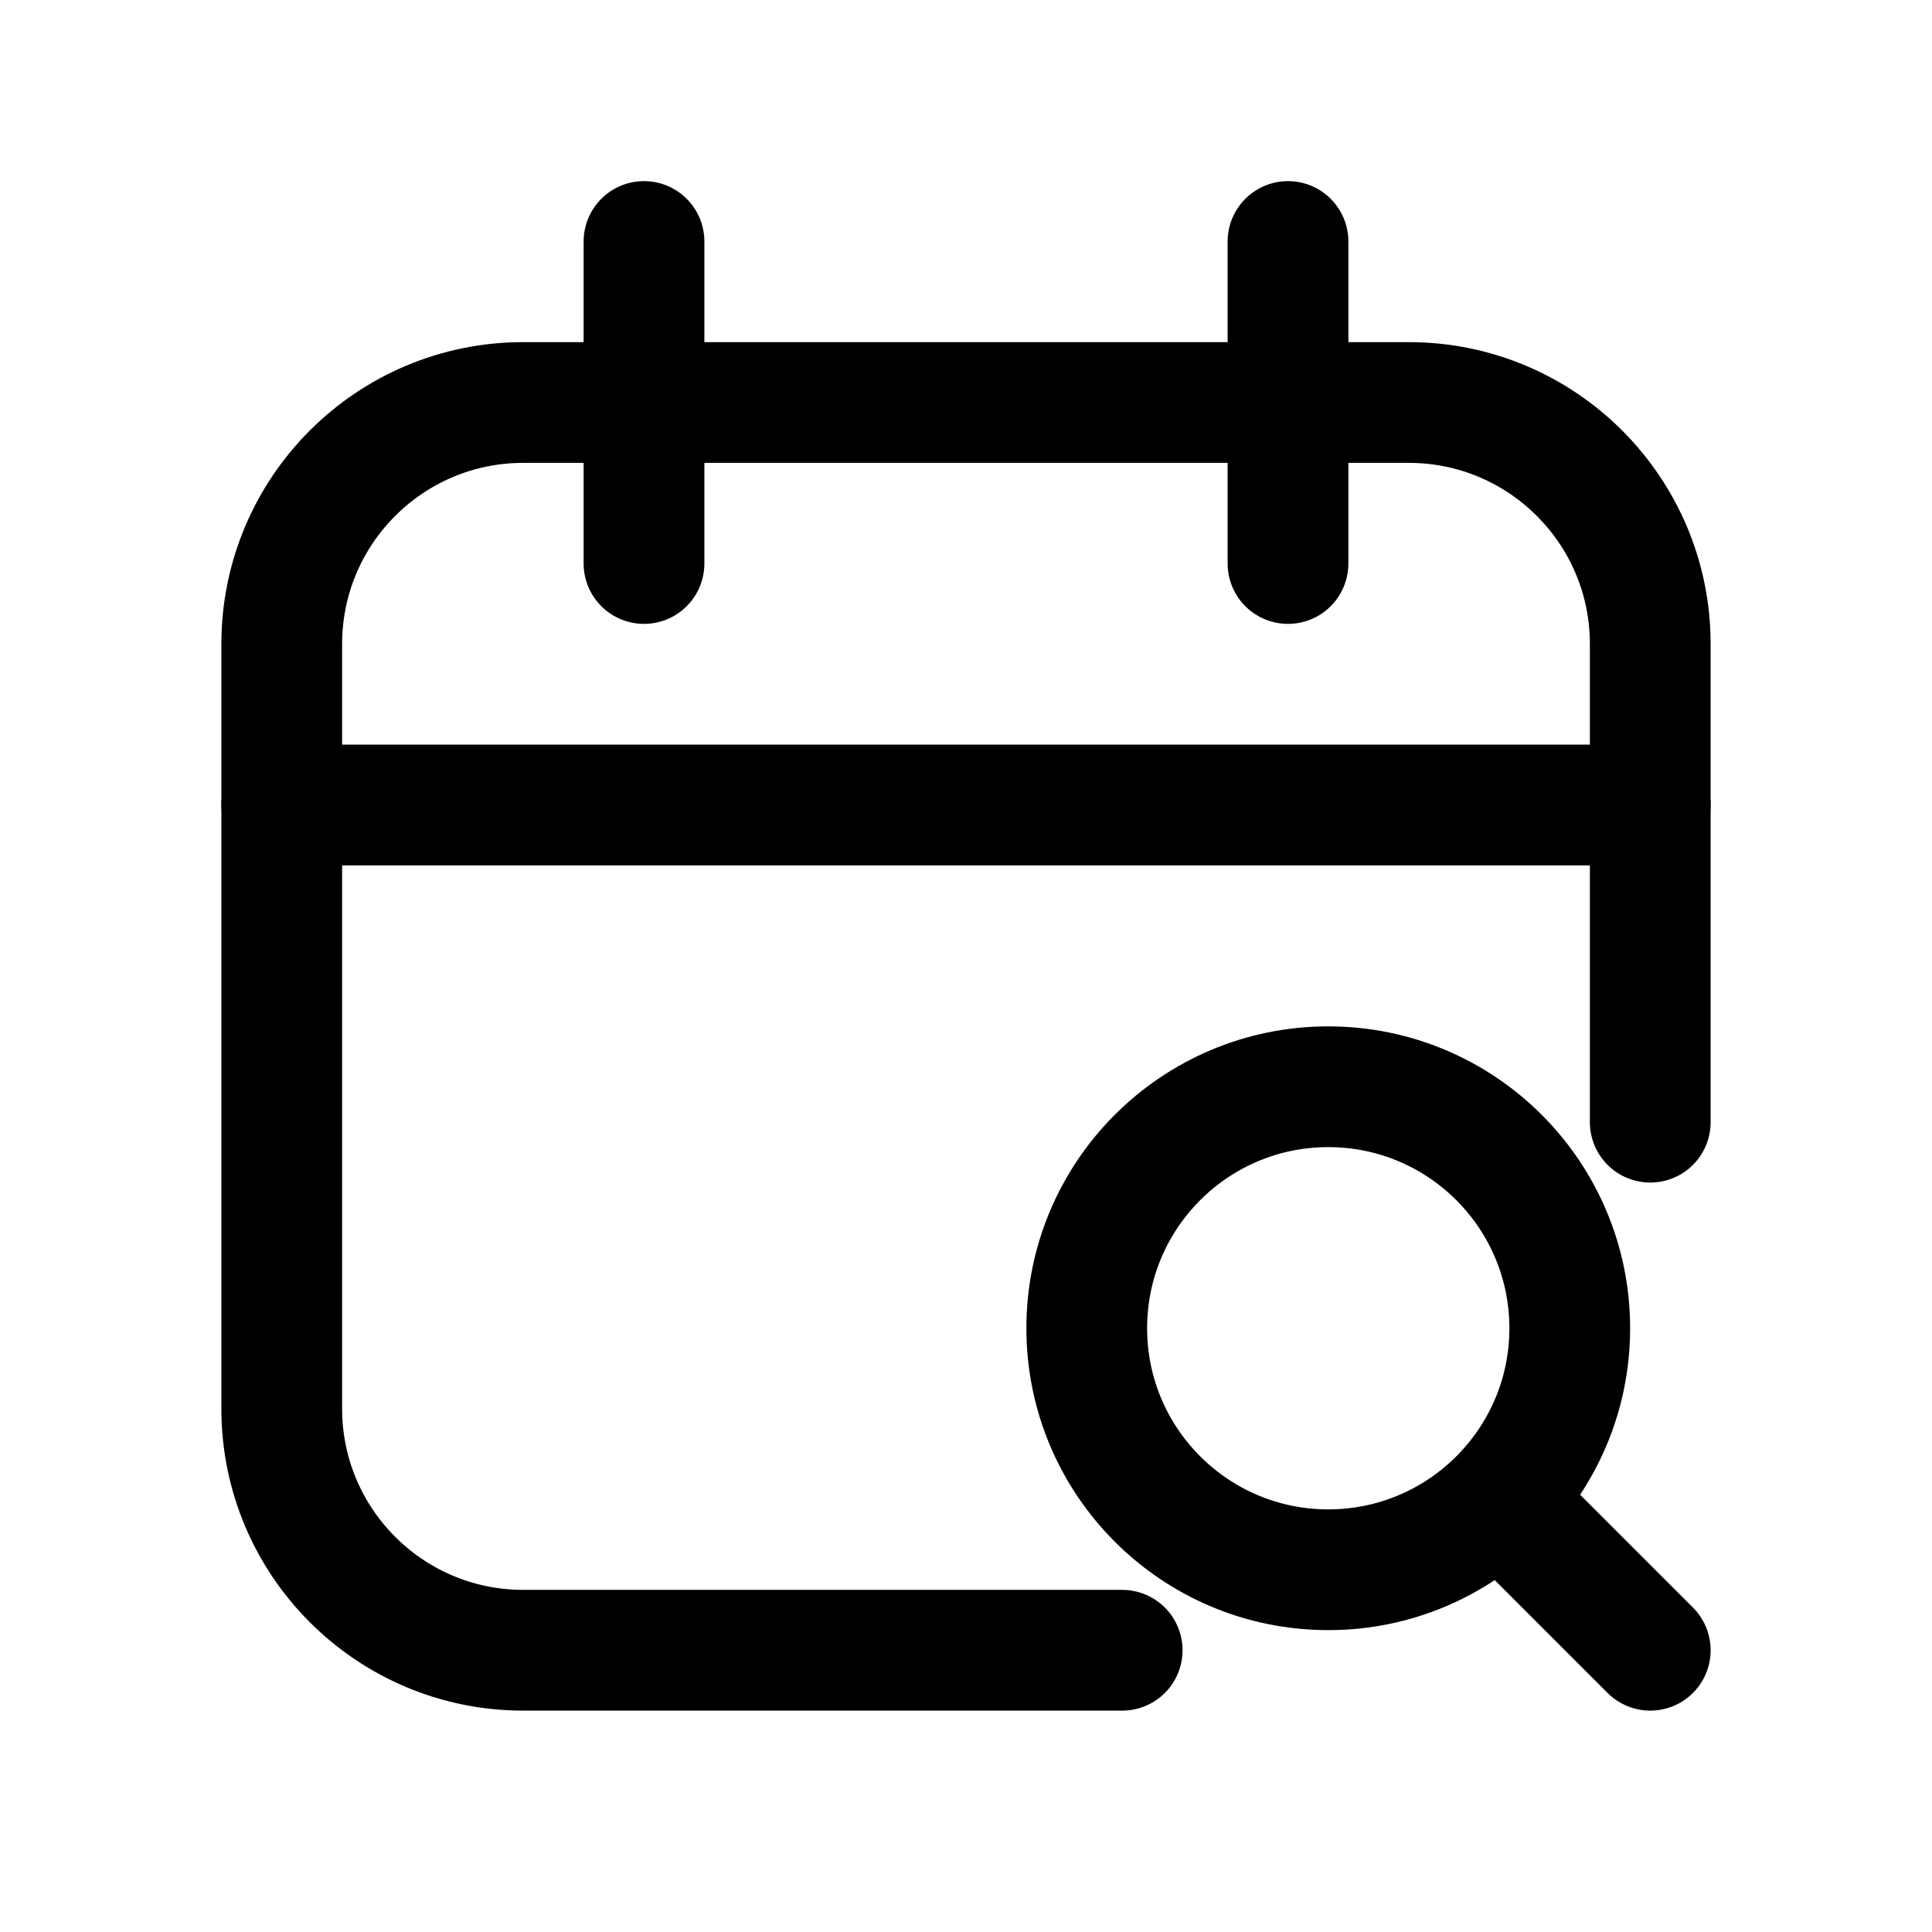
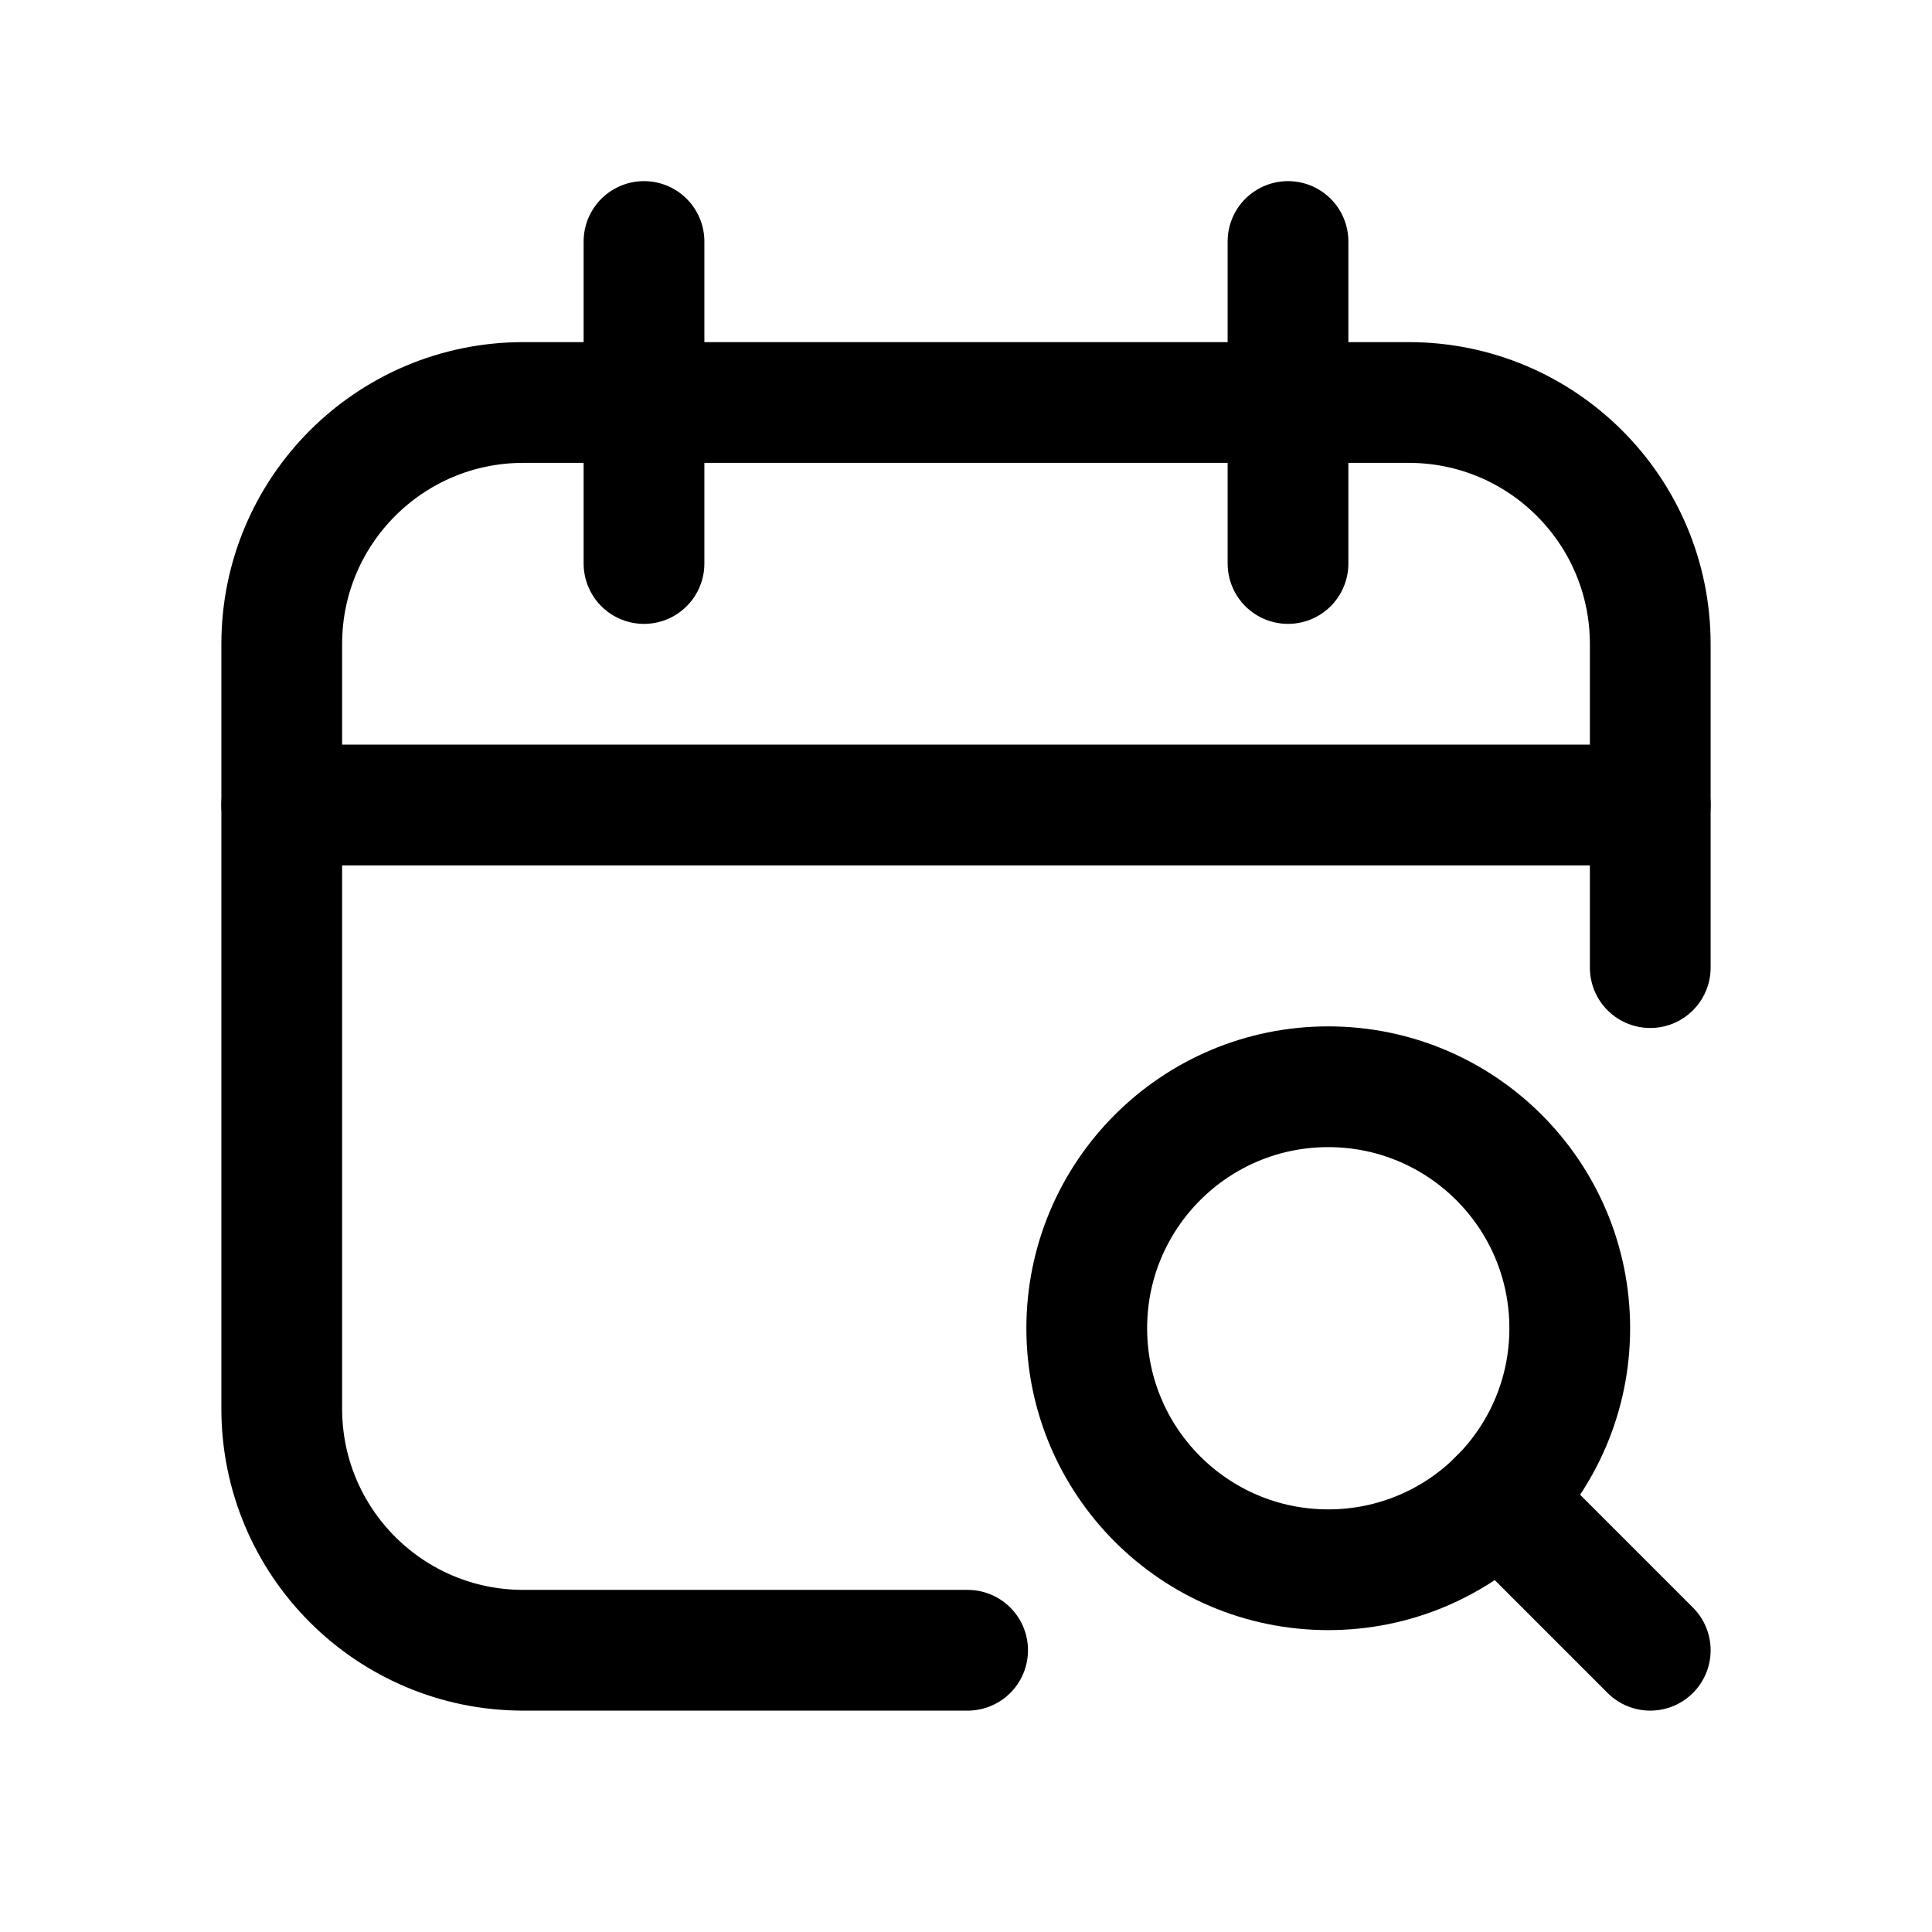
<svg xmlns="http://www.w3.org/2000/svg" viewBox="0 0 24 24" fill="none" stroke="currentColor" stroke-width="1.5" stroke-linecap="round" stroke-linejoin="round">
-   <path d="M13.94 20.5L6.5 20.5A3 3 0 0 1 3.5 17.5L3.5 8A3 3 0 0 1 6.5 5L17.5 5A3 3 0 0 1 20.5 8L20.5 13.94" />
+   <path d="M12.02 20.5L6.5 20.5A3 3 0 0 1 3.5 17.5L3.5 8A3 3 0 0 1 6.5 5L17.5 5A3 3 0 0 1 20.5 8L20.5 12.02" />
  <path d="M3.5 10h17" />
  <path d="M8 3v4" />
  <path d="M16 3v4" />
  <circle cx="16.5" cy="16.5" r="3" />
-   <path d="m18.75 18.75 1.75 1.75" />
+   <path d="m18.62 18.62 1.88 1.88" />
</svg>
